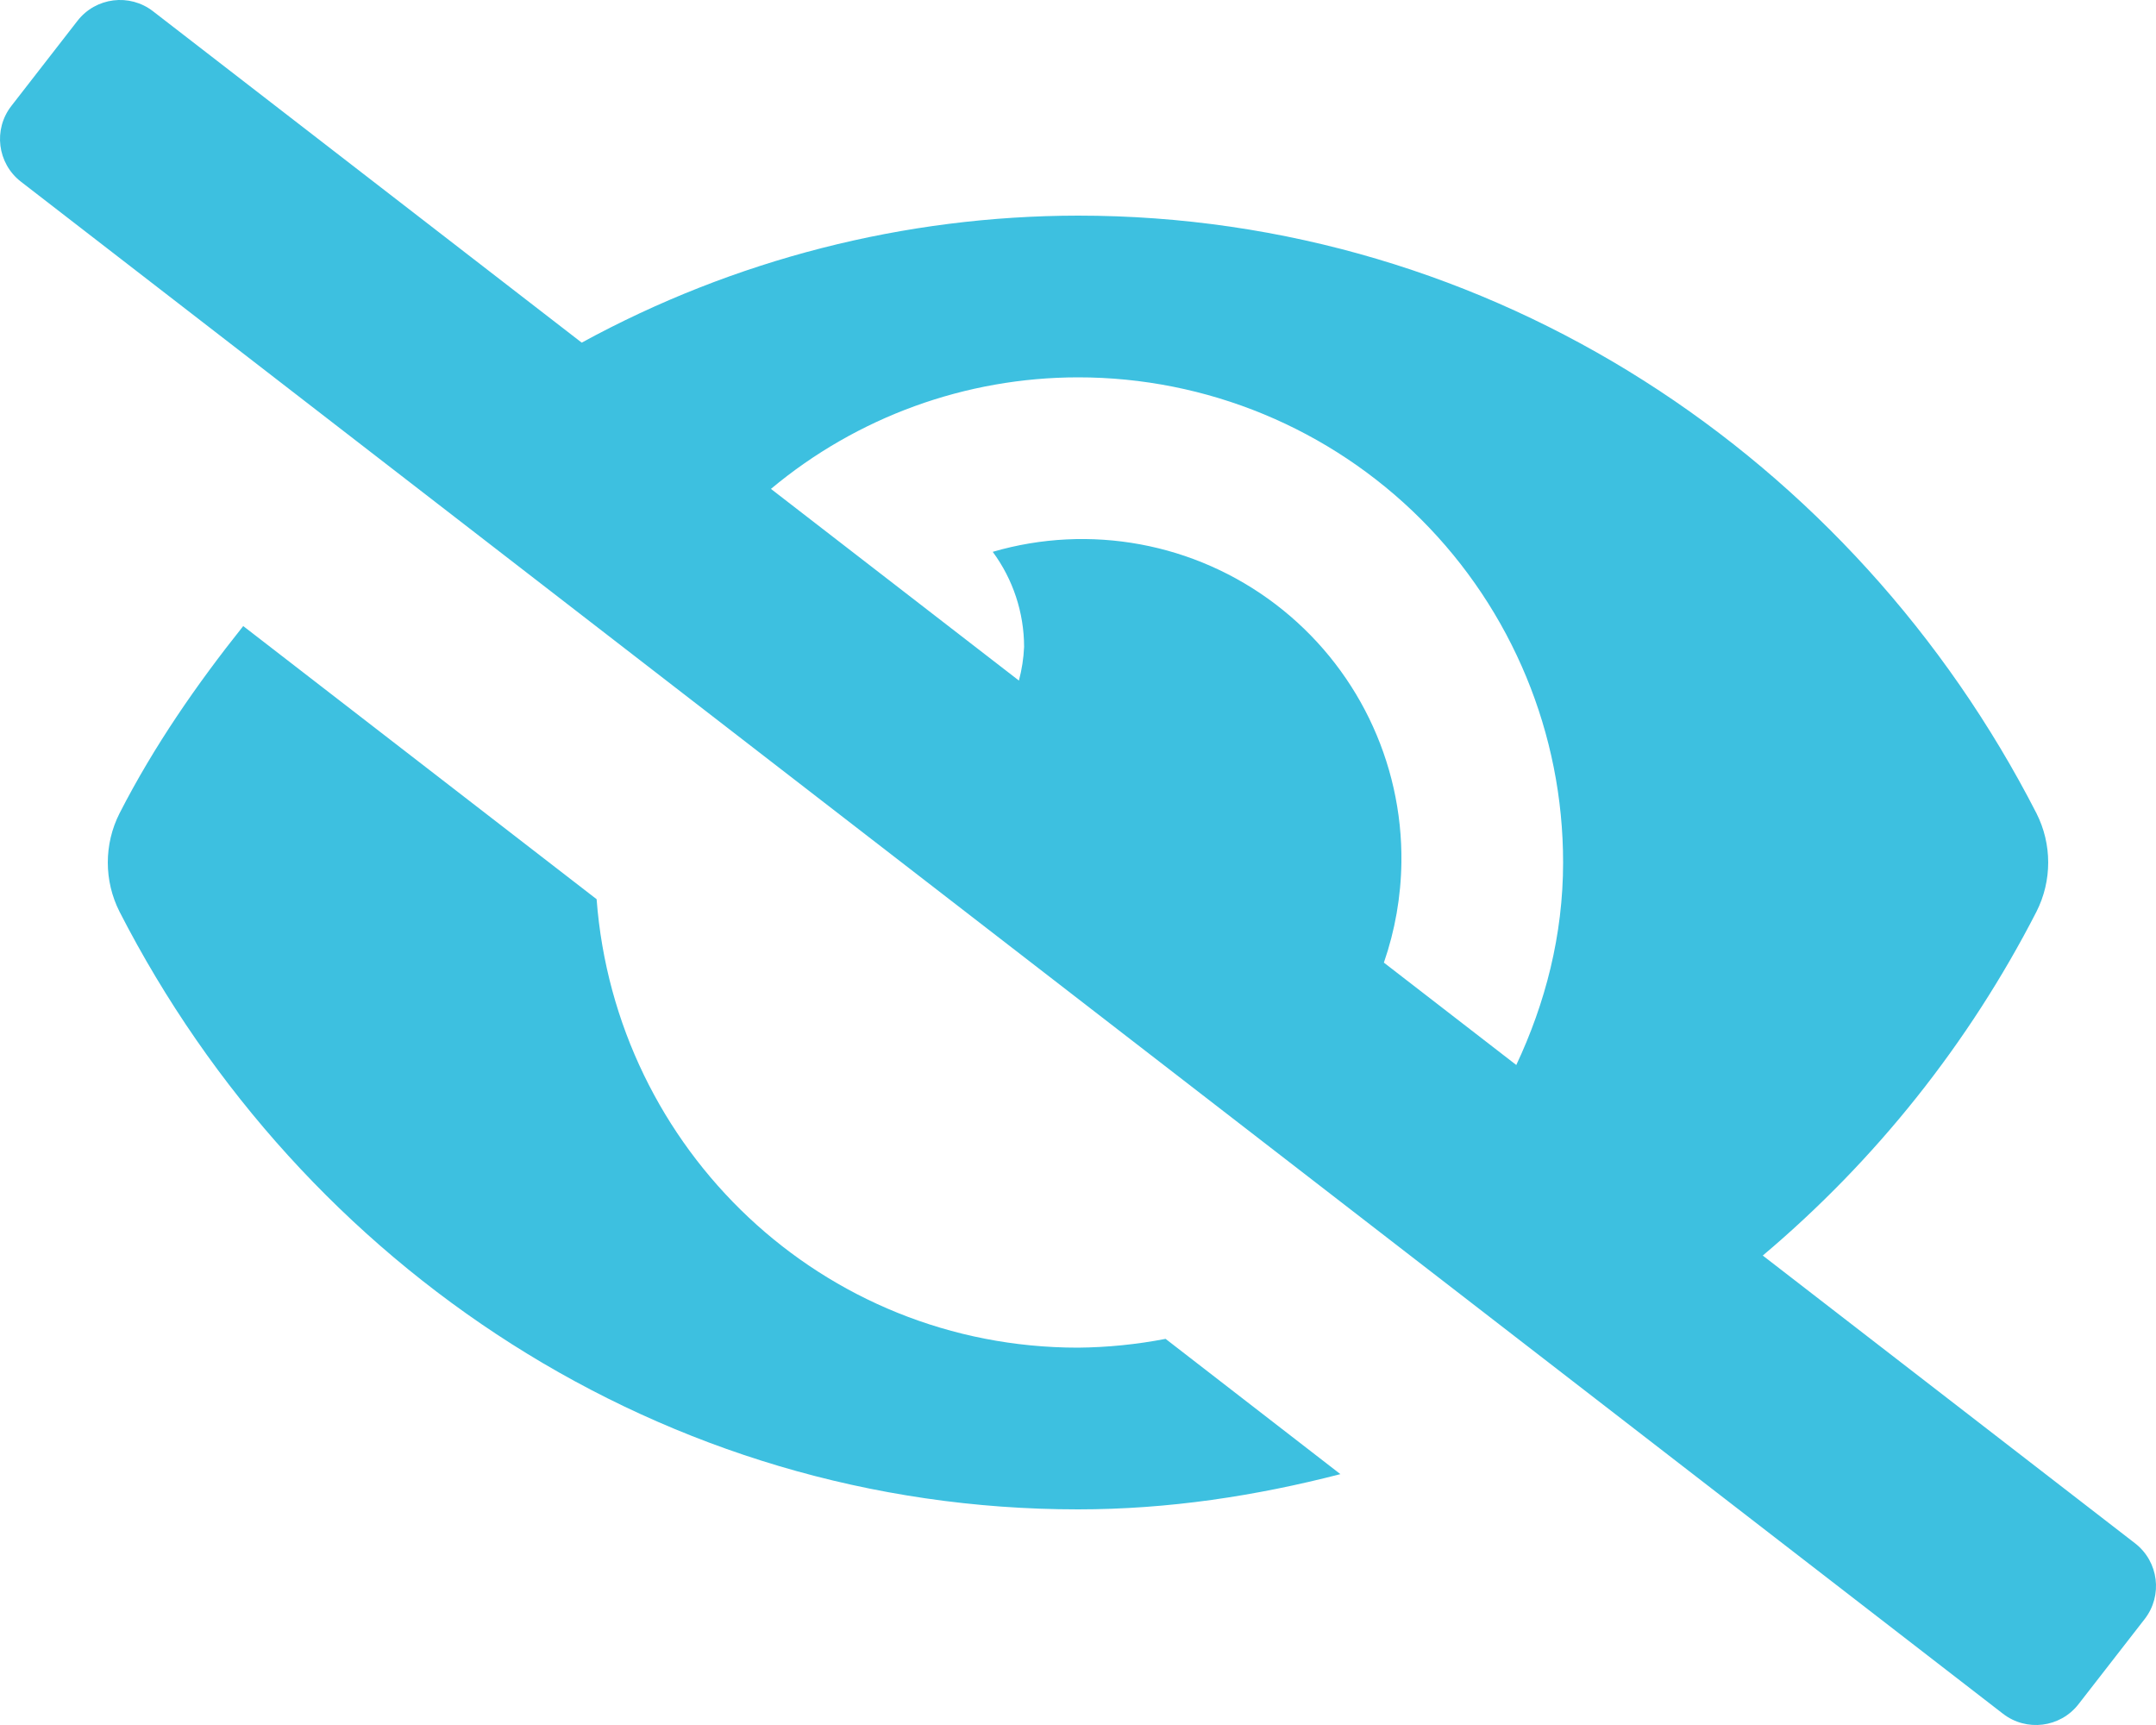
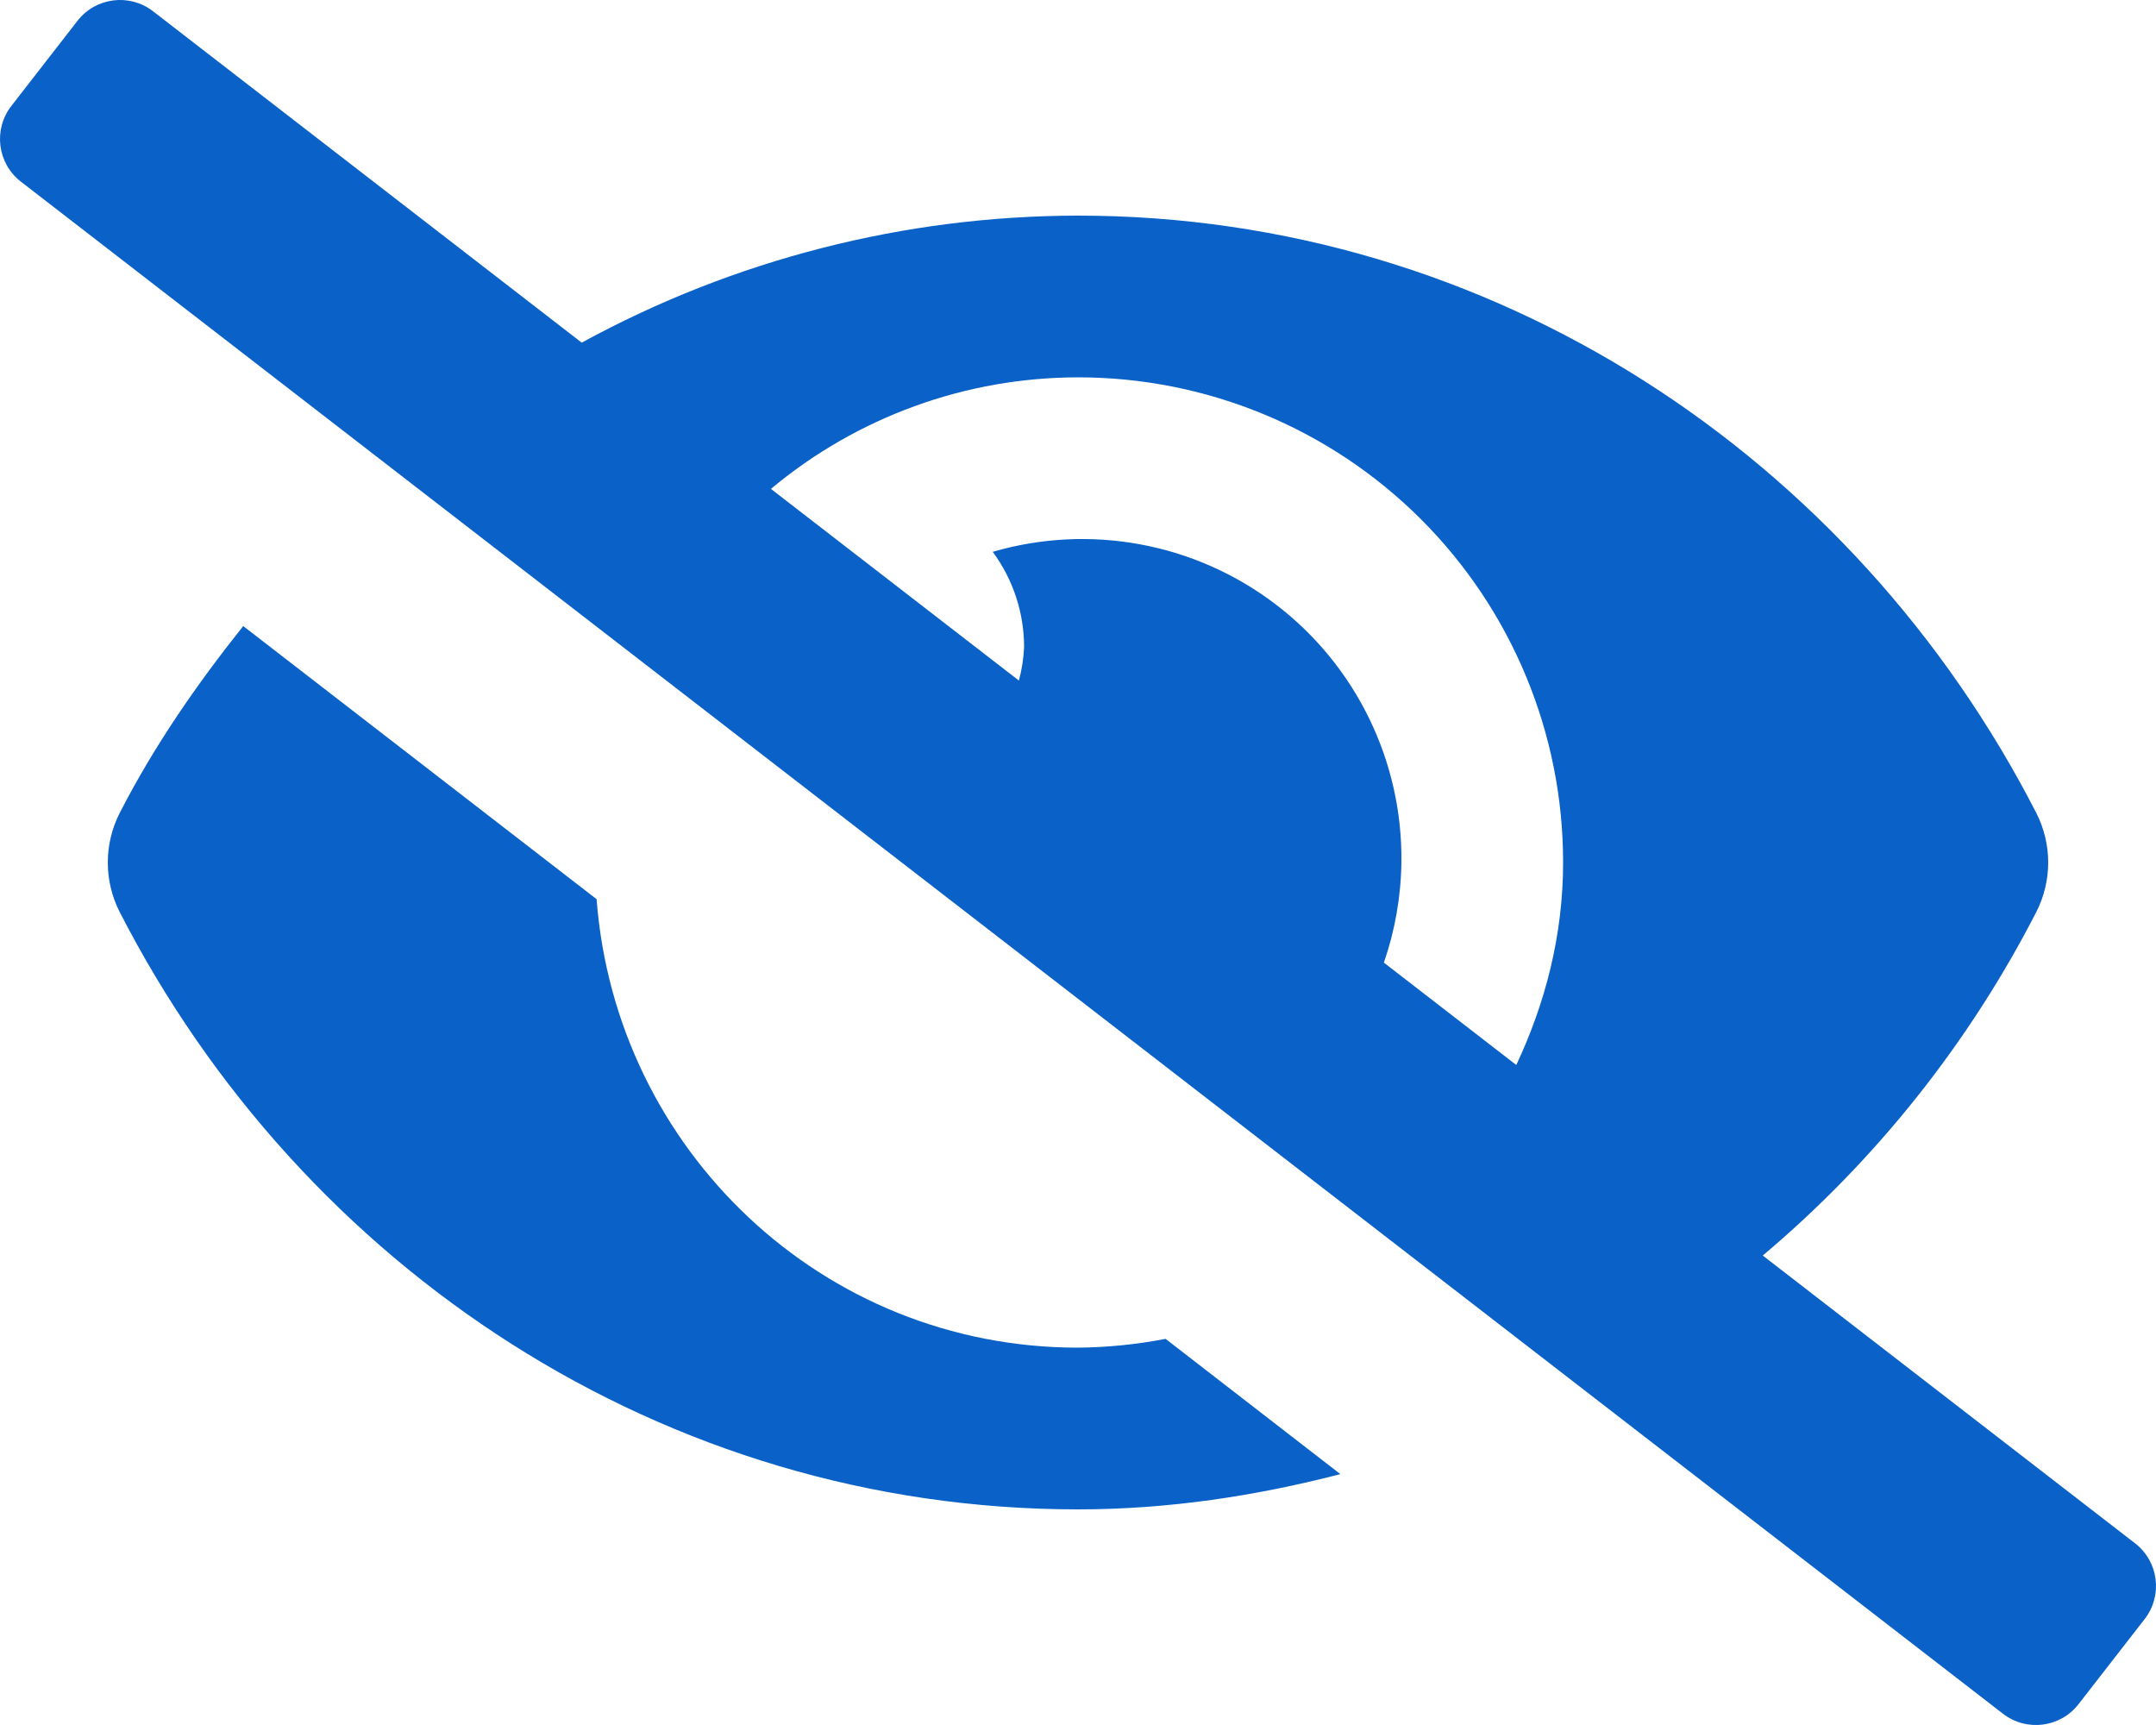
<svg xmlns="http://www.w3.org/2000/svg" aria-hidden="true" focusable="false" data-prefix="fas" data-icon="eye-slash" class="svg-inline--fa fa-eye-slash fa-w-20" role="img" viewBox="0 0 640 512">
-   <path fill="#3dc0e0" d="M320 400c-75.85 0-137.25-58.71-142.9-133.11L72.2 185.82c-13.79 17.3-26.48 35.59-36.72 55.59a32.35 32.35 0 0 0 0 29.19C89.71 376.41 197.07 448 320 448c26.91 0 52.87-4 77.89-10.46L346 397.39a144.13 144.13 0 0 1-26 2.61zm313.82 58.1l-110.55-85.44a331.25 331.25 0 0 0 81.25-102.07 32.35 32.35 0 0 0 0-29.19C550.29 135.59 442.93 64 320 64a308.15 308.15 0 0 0-147.32 37.7L45.46 3.37A16 16 0 0 0 23 6.18L3.37 31.45A16 16 0 0 0 6.18 53.9l588.36 454.73a16 16 0 0 0 22.46-2.81l19.64-25.27a16 16 0 0 0-2.82-22.45zm-183.72-142l-39.3-30.38A94.75 94.75 0 0 0 416 256a94.76 94.76 0 0 0-121.31-92.21A47.65 47.65 0 0 1 304 192a46.64 46.64 0 0 1-1.54 10l-73.61-56.89A142.31 142.31 0 0 1 320 112a143.92 143.92 0 0 1 144 144c0 21.63-5.29 41.79-13.9 60.11z" />
+   <path fill="#0a61c8" d="M320 400c-75.85 0-137.25-58.71-142.9-133.11L72.2 185.82c-13.79 17.3-26.48 35.59-36.72 55.59a32.35 32.35 0 0 0 0 29.19C89.71 376.41 197.07 448 320 448c26.91 0 52.87-4 77.89-10.46L346 397.39a144.13 144.13 0 0 1-26 2.61zm313.82 58.1l-110.55-85.44a331.25 331.25 0 0 0 81.25-102.07 32.35 32.35 0 0 0 0-29.19C550.29 135.59 442.93 64 320 64a308.15 308.15 0 0 0-147.32 37.7L45.46 3.37A16 16 0 0 0 23 6.18L3.37 31.45A16 16 0 0 0 6.18 53.9l588.36 454.73a16 16 0 0 0 22.46-2.81l19.64-25.27a16 16 0 0 0-2.82-22.45zm-183.72-142l-39.3-30.38A94.75 94.75 0 0 0 416 256a94.76 94.76 0 0 0-121.31-92.21A47.65 47.65 0 0 1 304 192a46.64 46.64 0 0 1-1.54 10l-73.61-56.89A142.31 142.31 0 0 1 320 112a143.92 143.92 0 0 1 144 144c0 21.63-5.29 41.79-13.9 60.11z" />
</svg>
